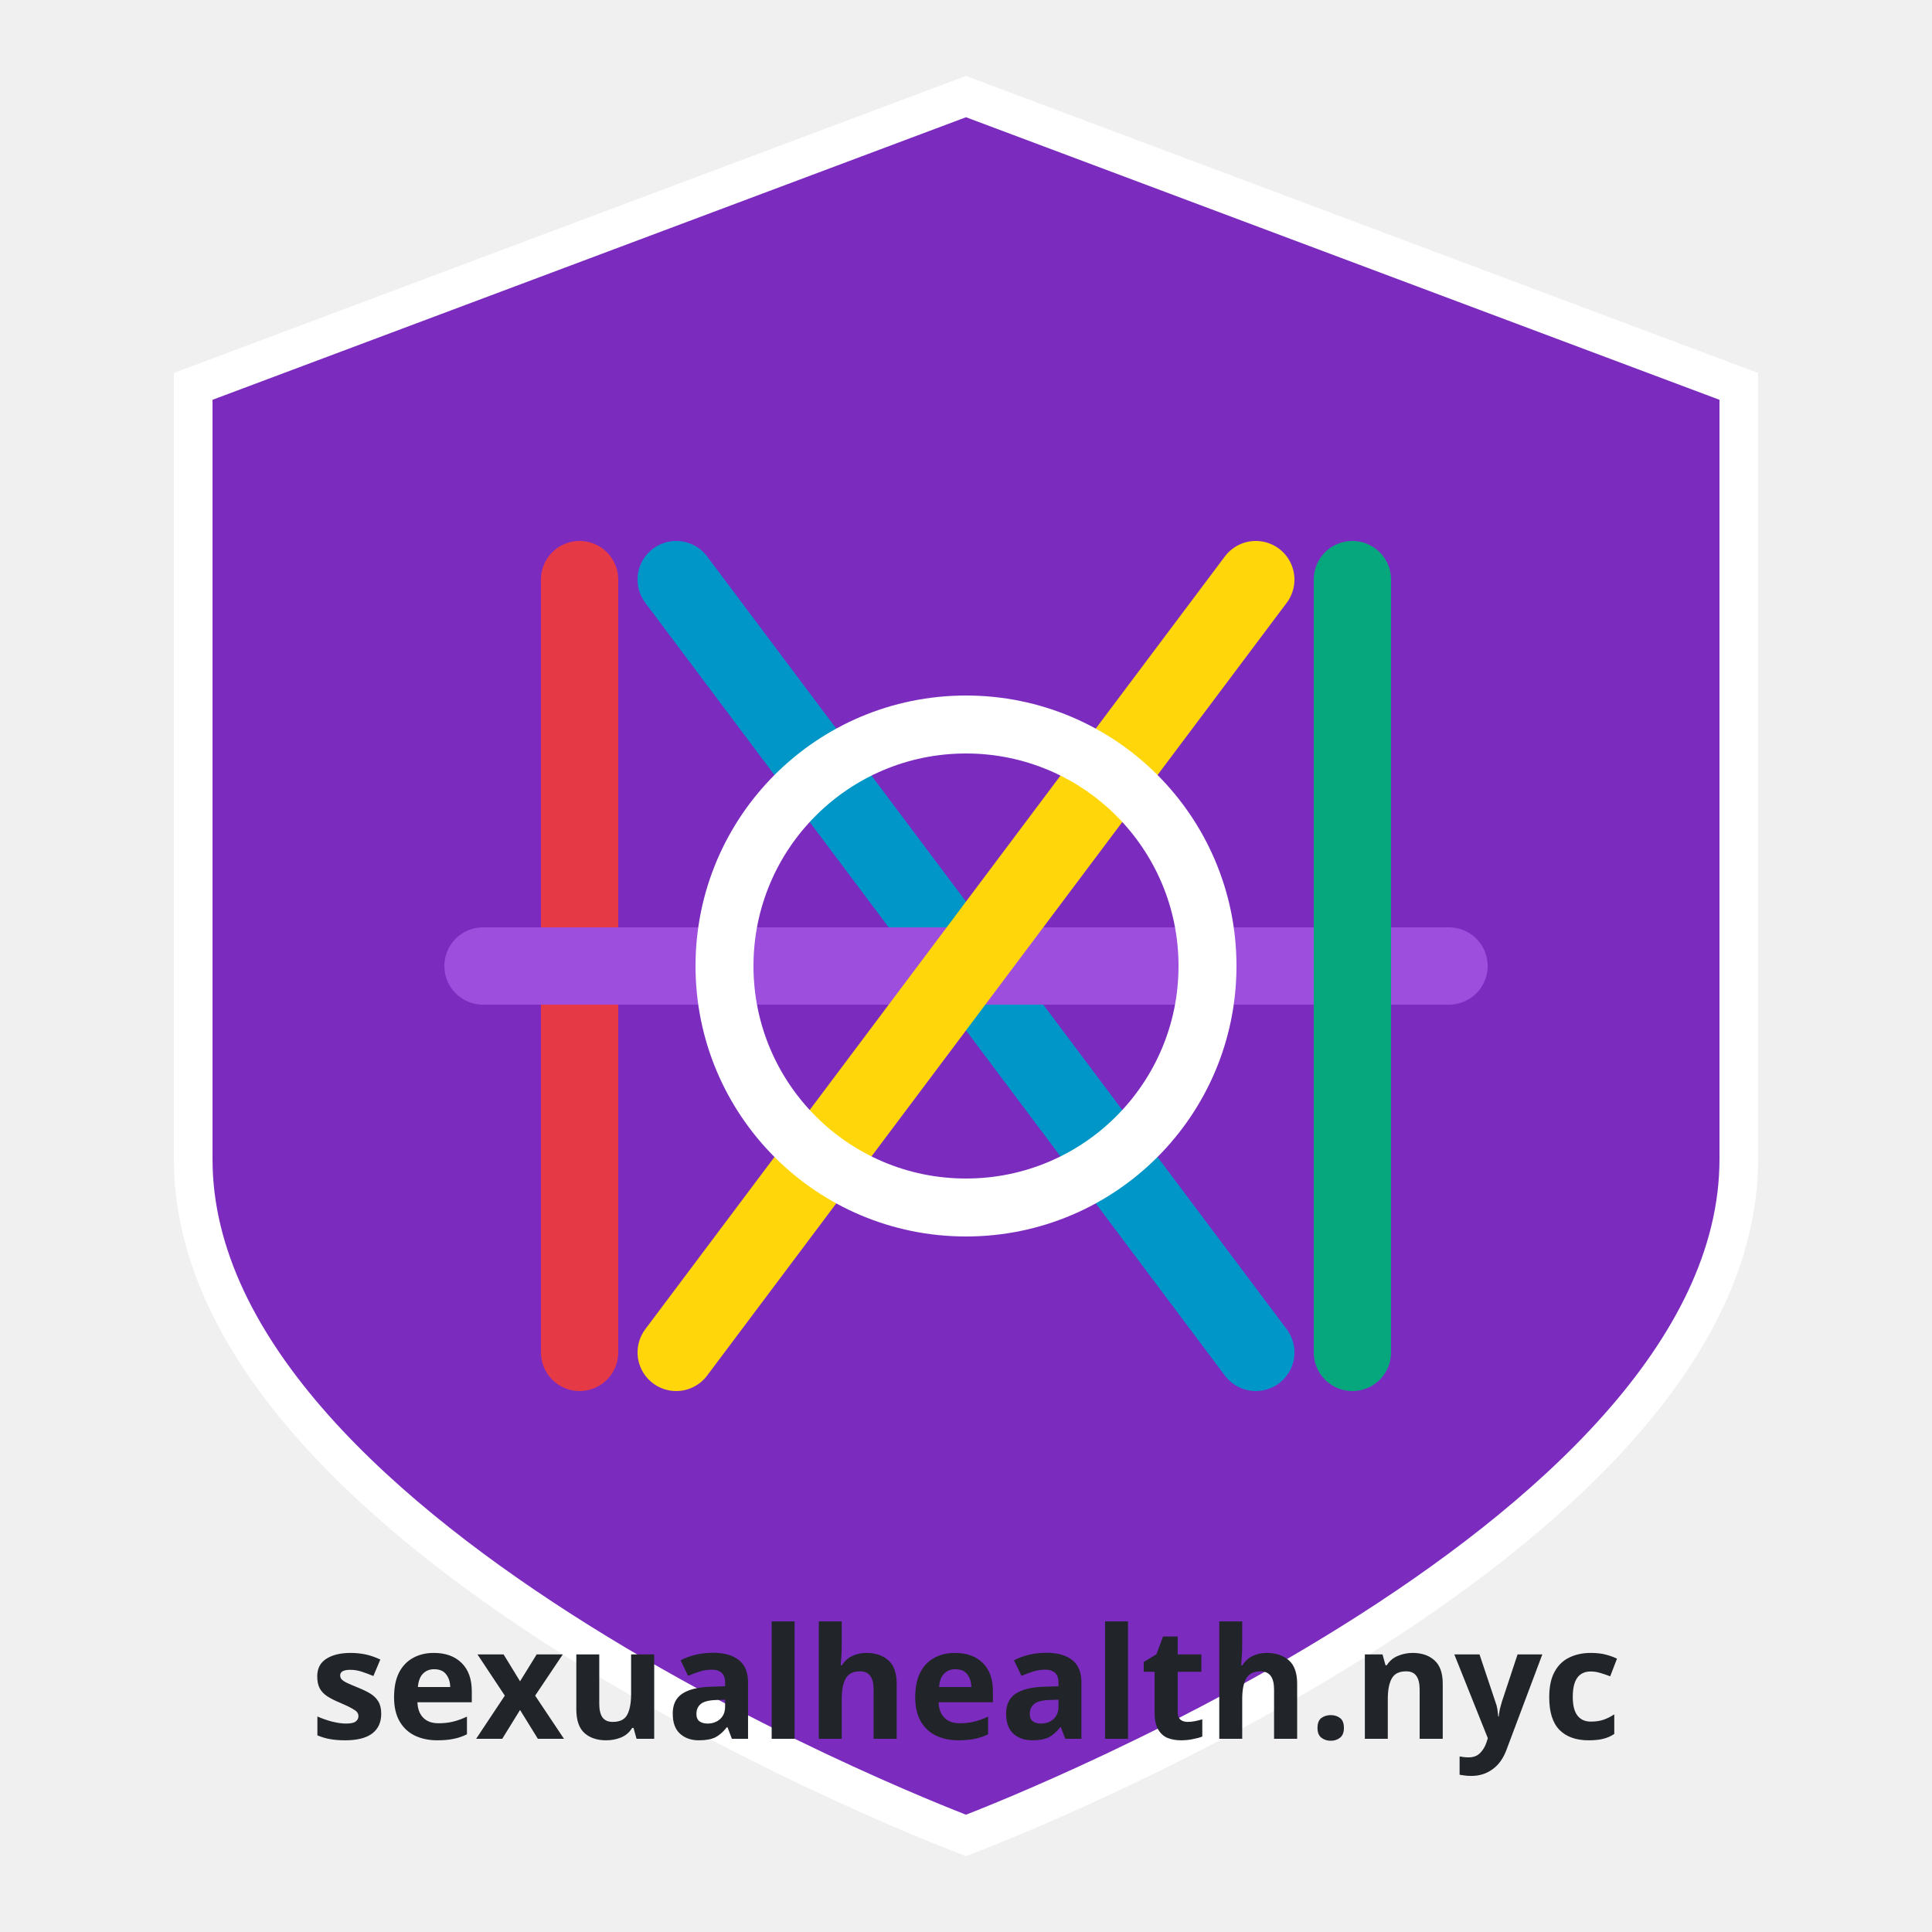
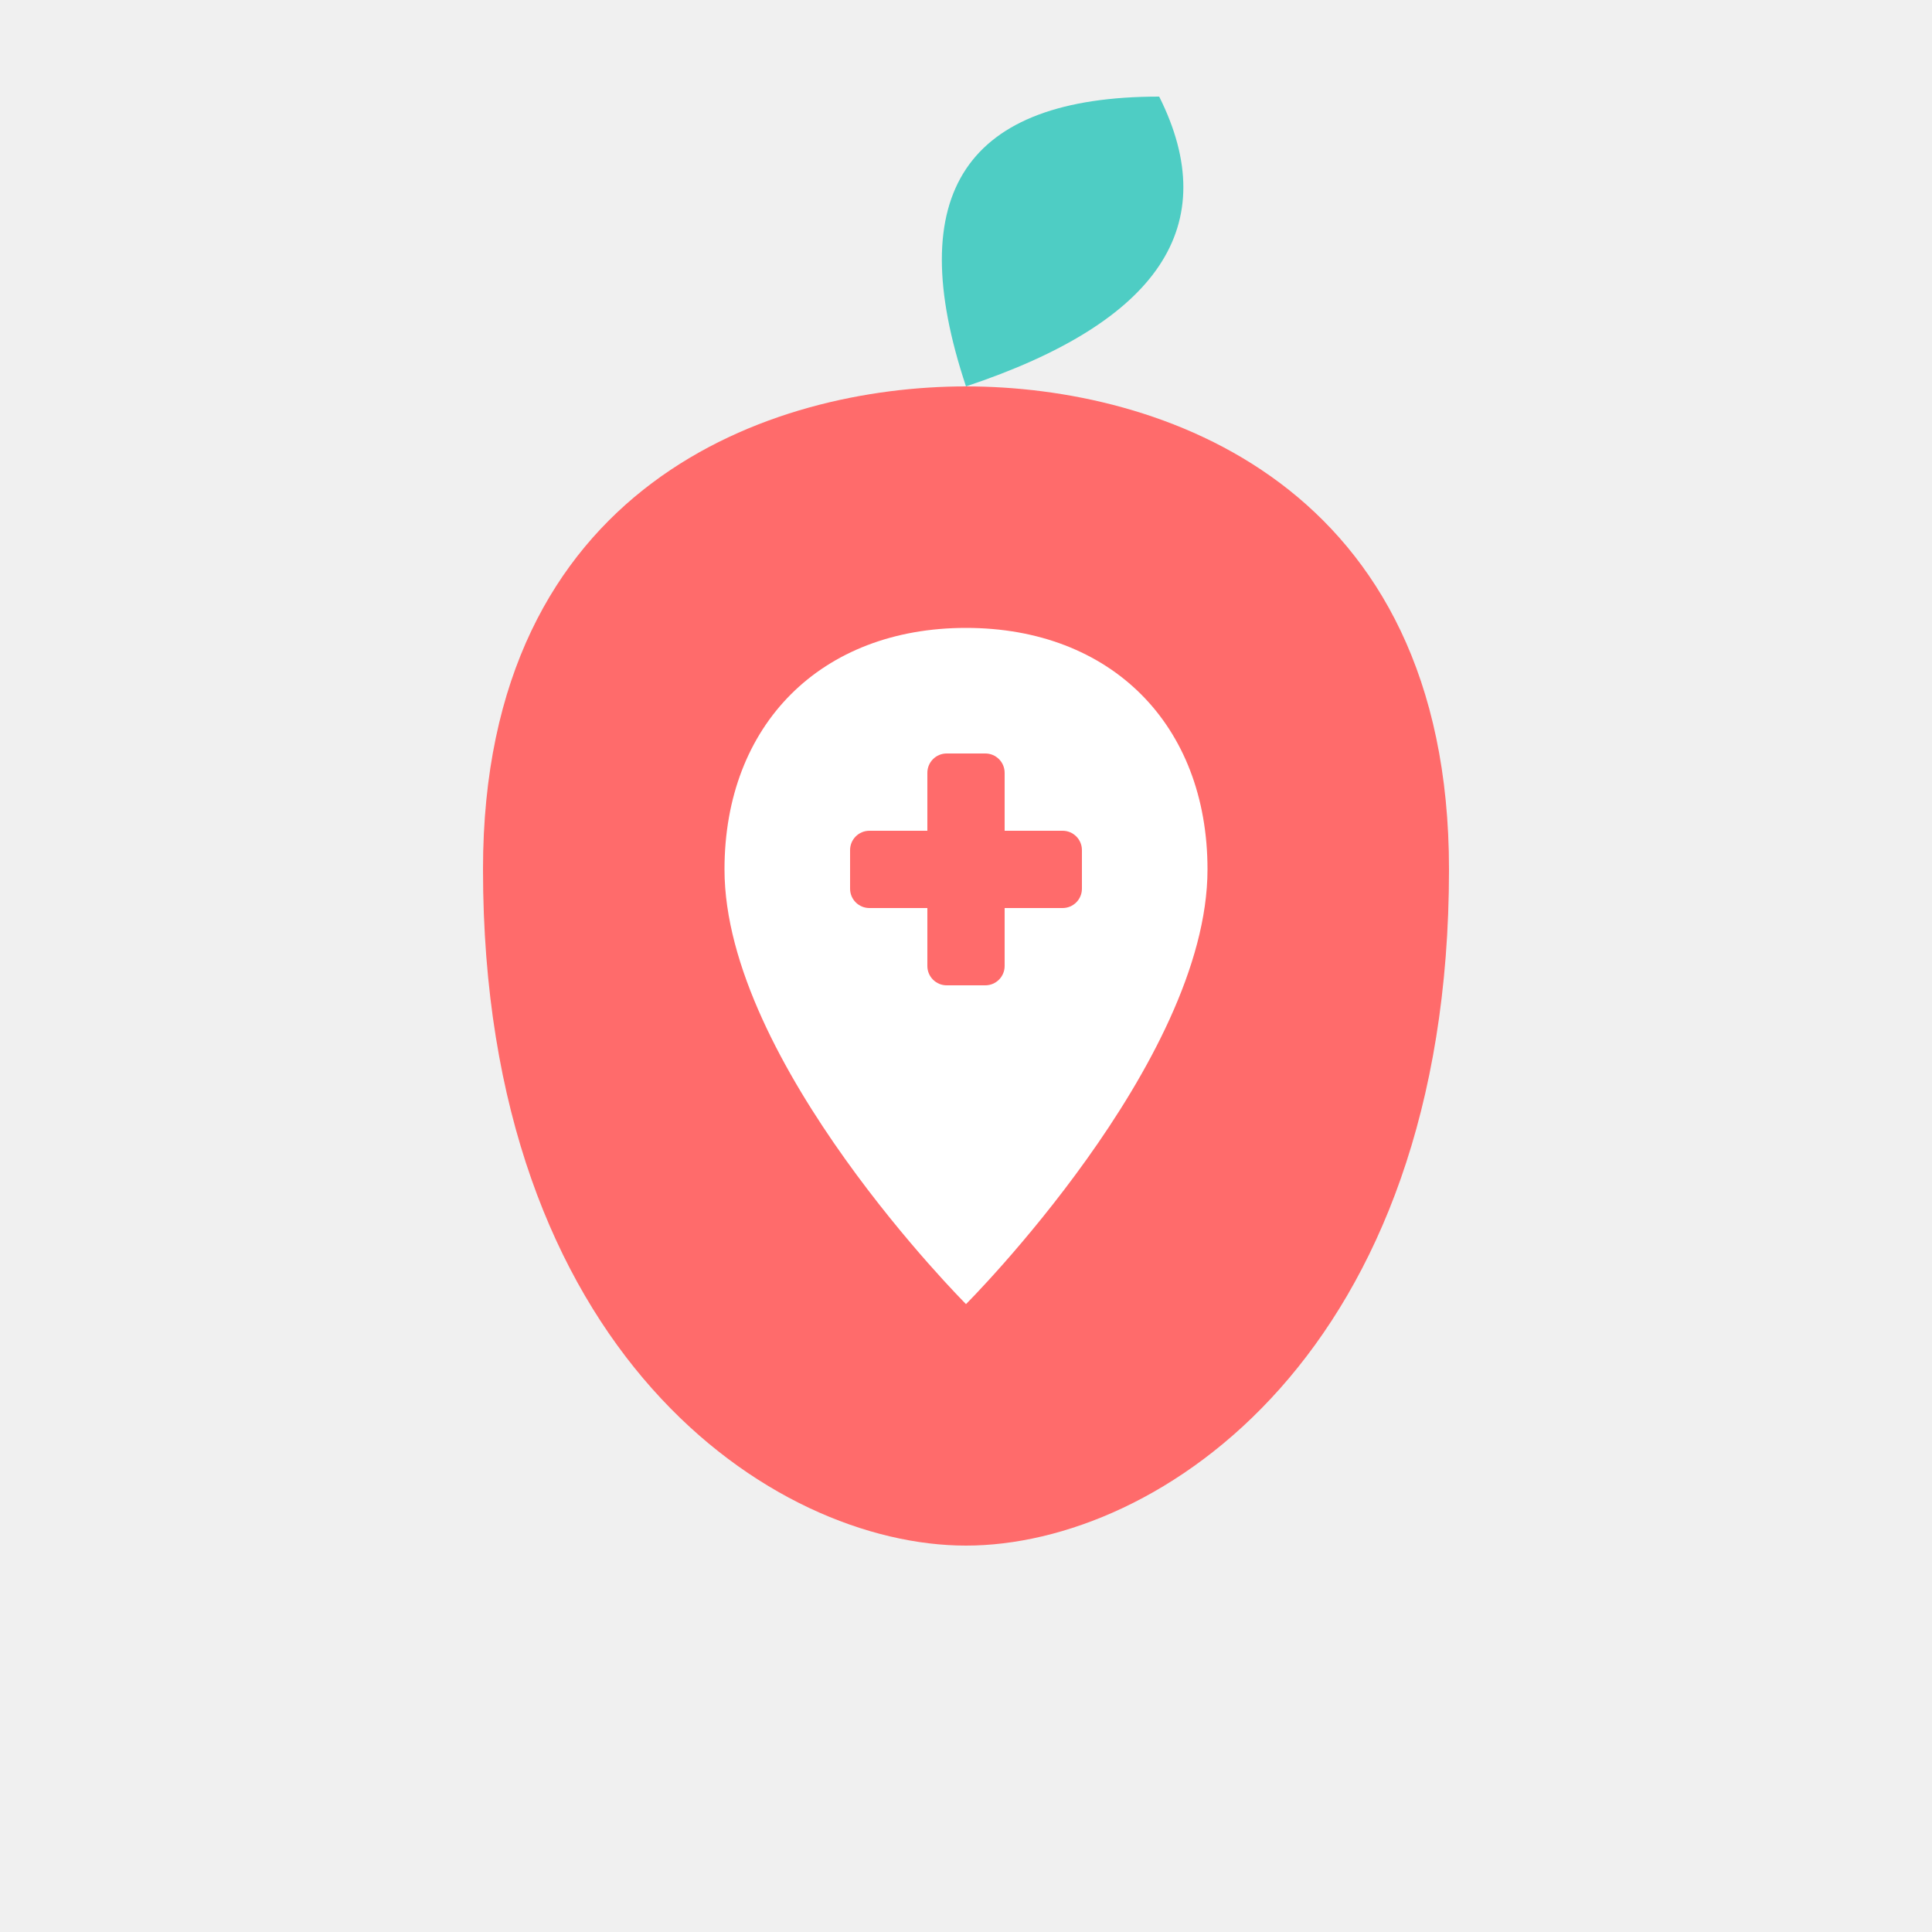
<svg xmlns="http://www.w3.org/2000/svg" width="200" height="200" viewBox="0 0 200 200">
-   <path d="M100 10 L180 40 L180 120 C180 160, 100 190, 100 190 C100 190, 20 160, 20 120 L20 40 Z" fill="#7b2cbf" stroke="#ffffff" stroke-width="4" />
-   <line x1="60" y1="60" x2="60" y2="140" stroke="#e63946" stroke-width="8" stroke-linecap="round" />
-   <line x1="70" y1="60" x2="130" y2="140" stroke="#0096c7" stroke-width="8" stroke-linecap="round" />
-   <line x1="50" y1="100" x2="150" y2="100" stroke="#9d4edd" stroke-width="8" stroke-linecap="round" />
-   <line x1="130" y1="60" x2="70" y2="140" stroke="#ffd60a" stroke-width="8" stroke-linecap="round" />
-   <line x1="140" y1="60" x2="140" y2="140" stroke="#06a77d" stroke-width="8" stroke-linecap="round" />
-   <circle cx="100" cy="100" r="25" fill="none" stroke="#ffffff" stroke-width="6" />
-   <text x="100" y="180" font-family="Montserrat, sans-serif" font-size="16" font-weight="700" fill="#212529" text-anchor="middle">sexualhealth.nyc</text>
+   <path d="M100 40            C 80 40, 50 50, 50 90            C 50 140, 80 160, 100 160            C 120 160, 150 140, 150 90            C 150 50, 120 40, 100 40" fill="#FF6B6B" />
+   <path d="M100 40 Q 90 10, 120 10 Q 130 30, 100 40" fill="#4ECDC4" />
+   <path d="M100 65            C 85 65, 75 75, 75 90            C 75 110, 100 135, 100 135            C 100 135, 125 110, 125 90            C 125 75, 115 65, 100 65 Z" fill="white" />
+   <rect x="96" y="78" width="8" height="24" rx="2" fill="#FF6B6B" />
+   <rect x="88" y="86" width="24" height="8" rx="2" fill="#FF6B6B" />
</svg>
